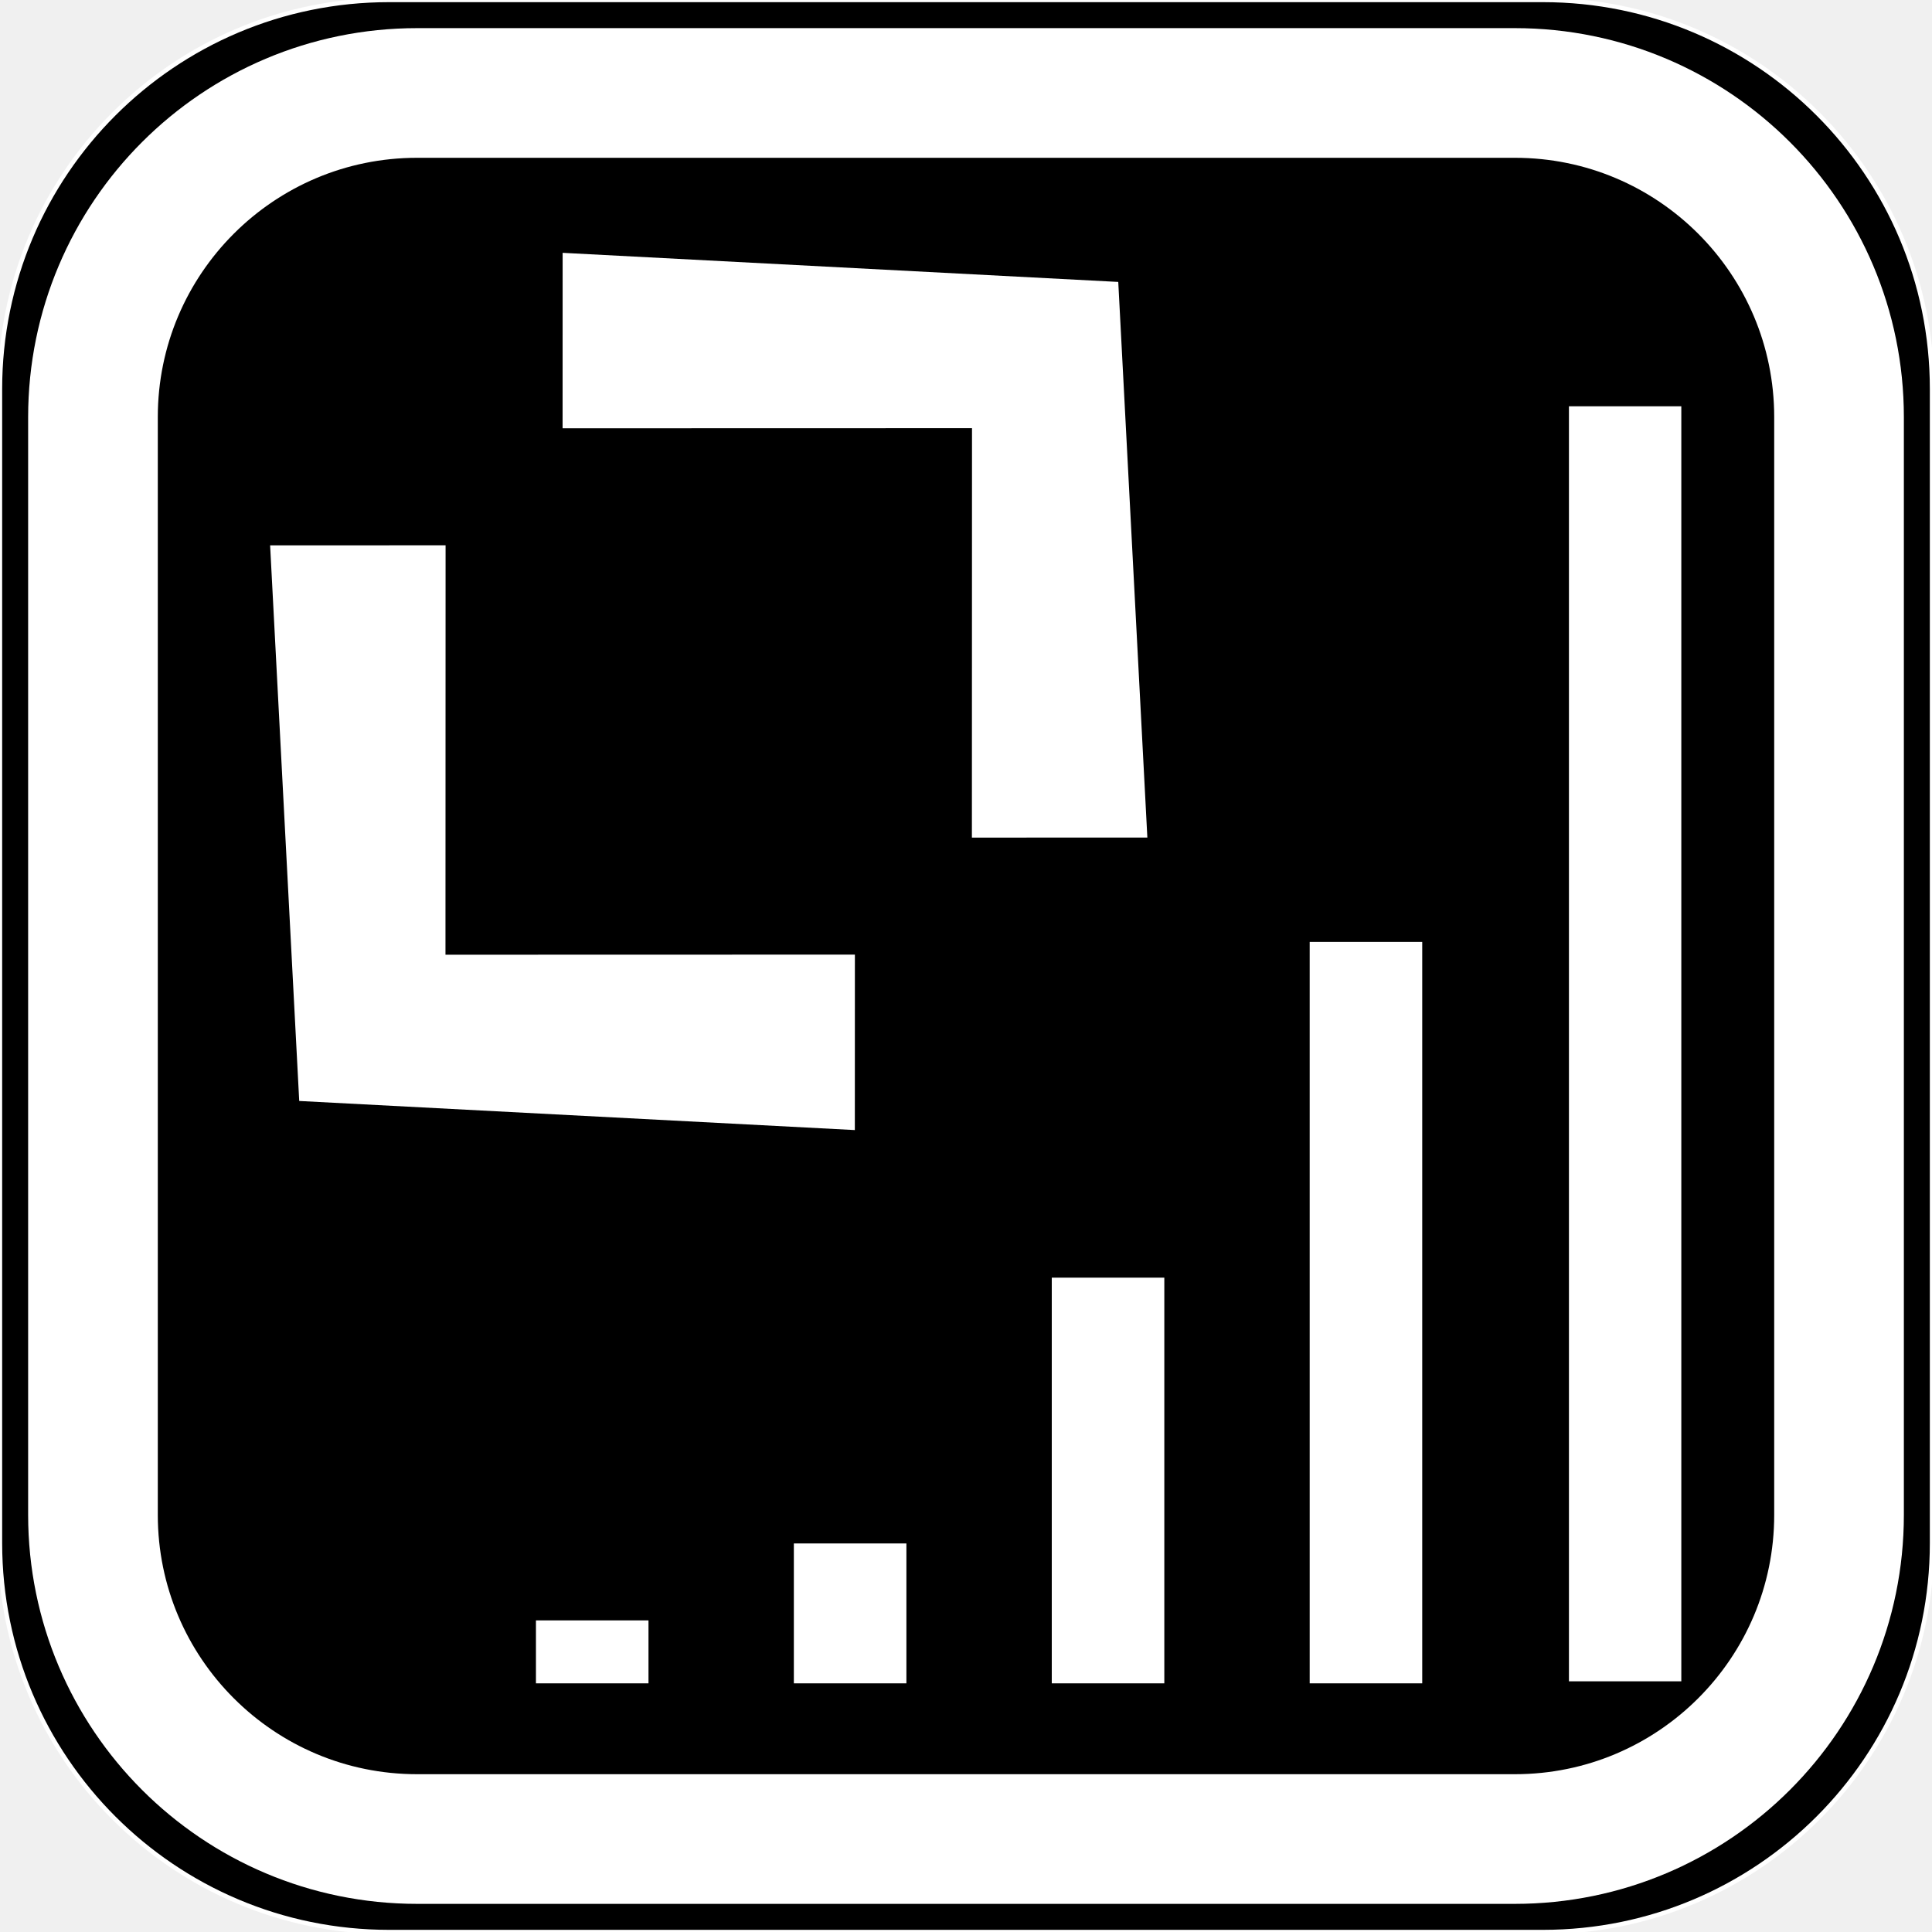
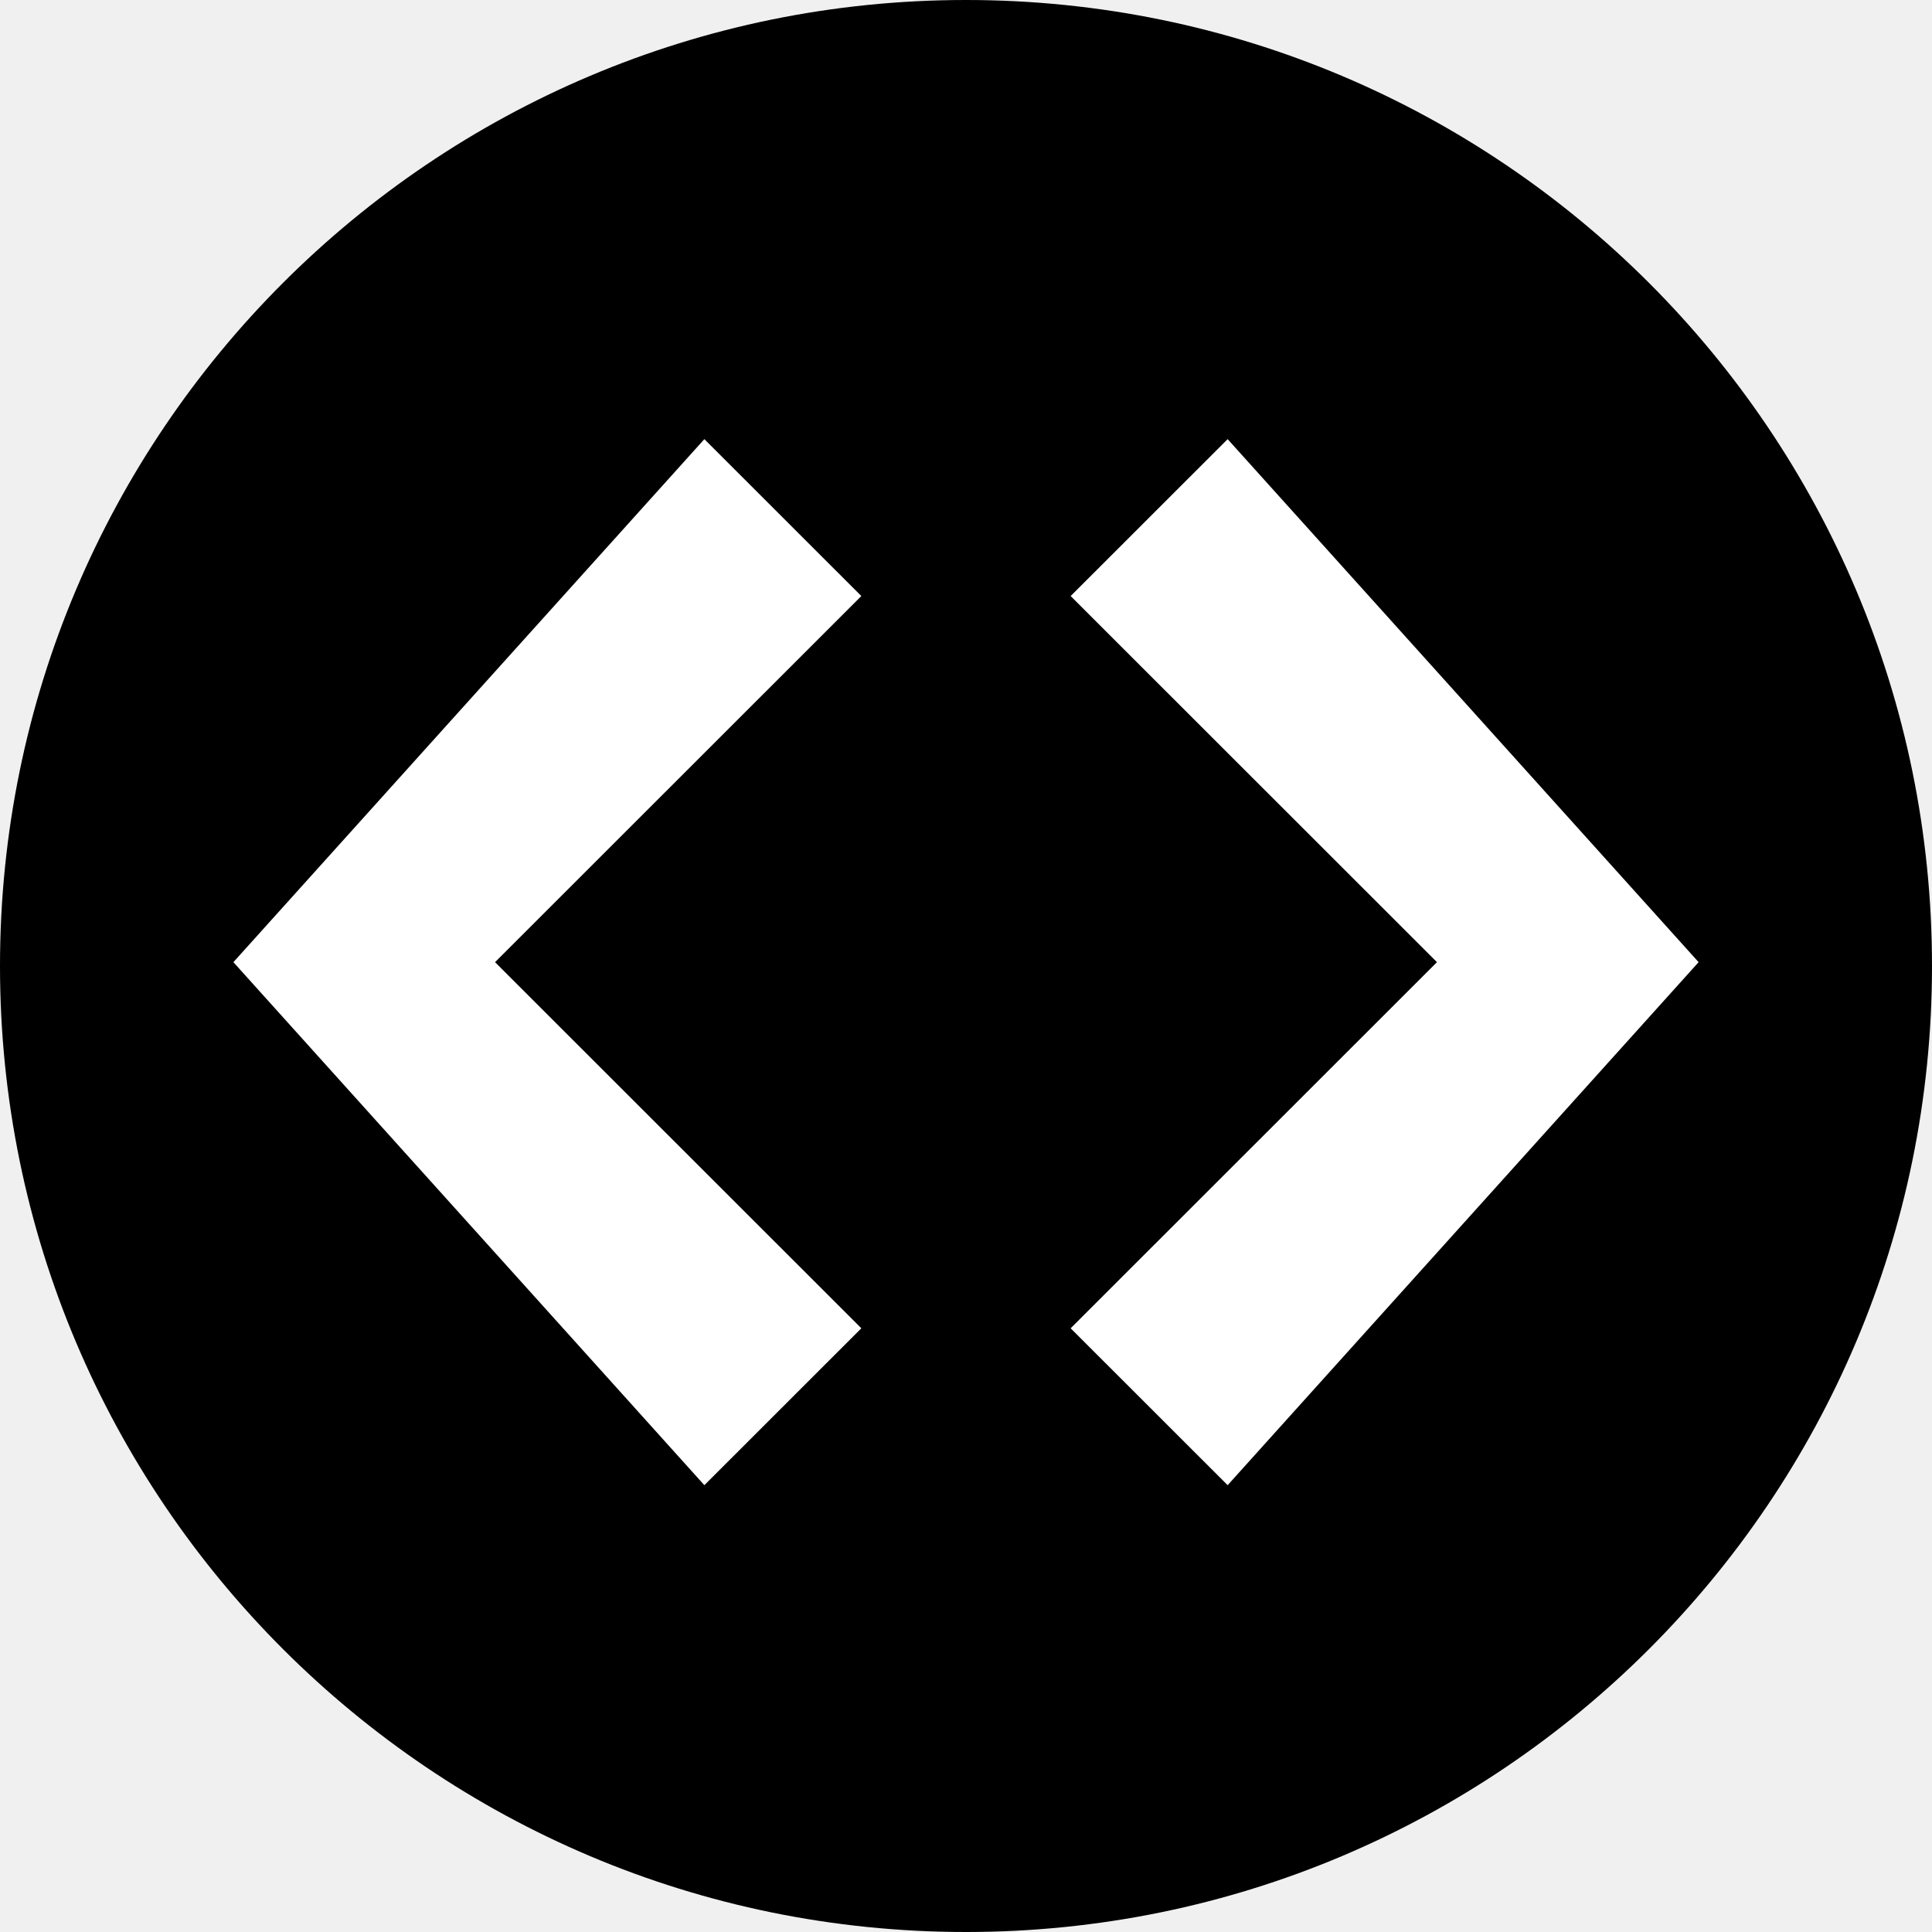
<svg xmlns="http://www.w3.org/2000/svg" width="447" height="447" viewBox="0 0 447 447" fill="none">
-   <g clip-path="url(#clip0)">
-     <rect y="-0" width="447" height="447" rx="90" fill="black" />
-     <rect y="-0" width="447" height="447" rx="90" stroke="white" />
-     <rect x="21.51" y="21.509" width="403.981" height="403.981" rx="75" fill="black" stroke="white" stroke-width="30" stroke-linecap="round" stroke-linejoin="round" />
-     <rect x="183.672" y="357.103" width="26.039" height="32.366" fill="white" />
-     <rect x="124" y="374.904" width="26.039" height="14.565" fill="white" />
-     <rect x="243.345" y="295.608" width="26.039" height="93.861" fill="white" />
-     <rect x="303.017" y="217.93" width="26.039" height="171.538" fill="white" />
-     <rect x="363" y="94" width="26" height="295" fill="white" />
-     <path fill-rule="evenodd" clip-rule="evenodd" d="M130.175 58.496L130.164 99.093L224.889 99.068L224.864 193.793L265.46 193.782L258.728 65.229L130.175 58.496ZM62.496 126.175L69.229 254.728L197.782 261.46L197.793 220.864L103.068 220.889L103.093 126.164L62.496 126.175Z" fill="white" />
-   </g>
-   <defs>
-     <clipPath id="clip0">
-       <rect width="447" height="447" fill="white" />
-     </clipPath>
-   </defs>
+   <circle cx="223.5" cy="223.5" r="223.5" fill="black" />
+   <path fill-rule="evenodd" clip-rule="evenodd" d="M284.036 101.605L247.714 137.907L332.464 222.613L247.714 307.319L284.036 343.621L393 222.613L284.036 101.605V101.605ZM162.964 101.605L54 222.613L162.964 343.621L199.286 307.319L114.536 222.613L199.286 137.907L162.964 101.605V101.605Z" fill="white" />
</svg>
